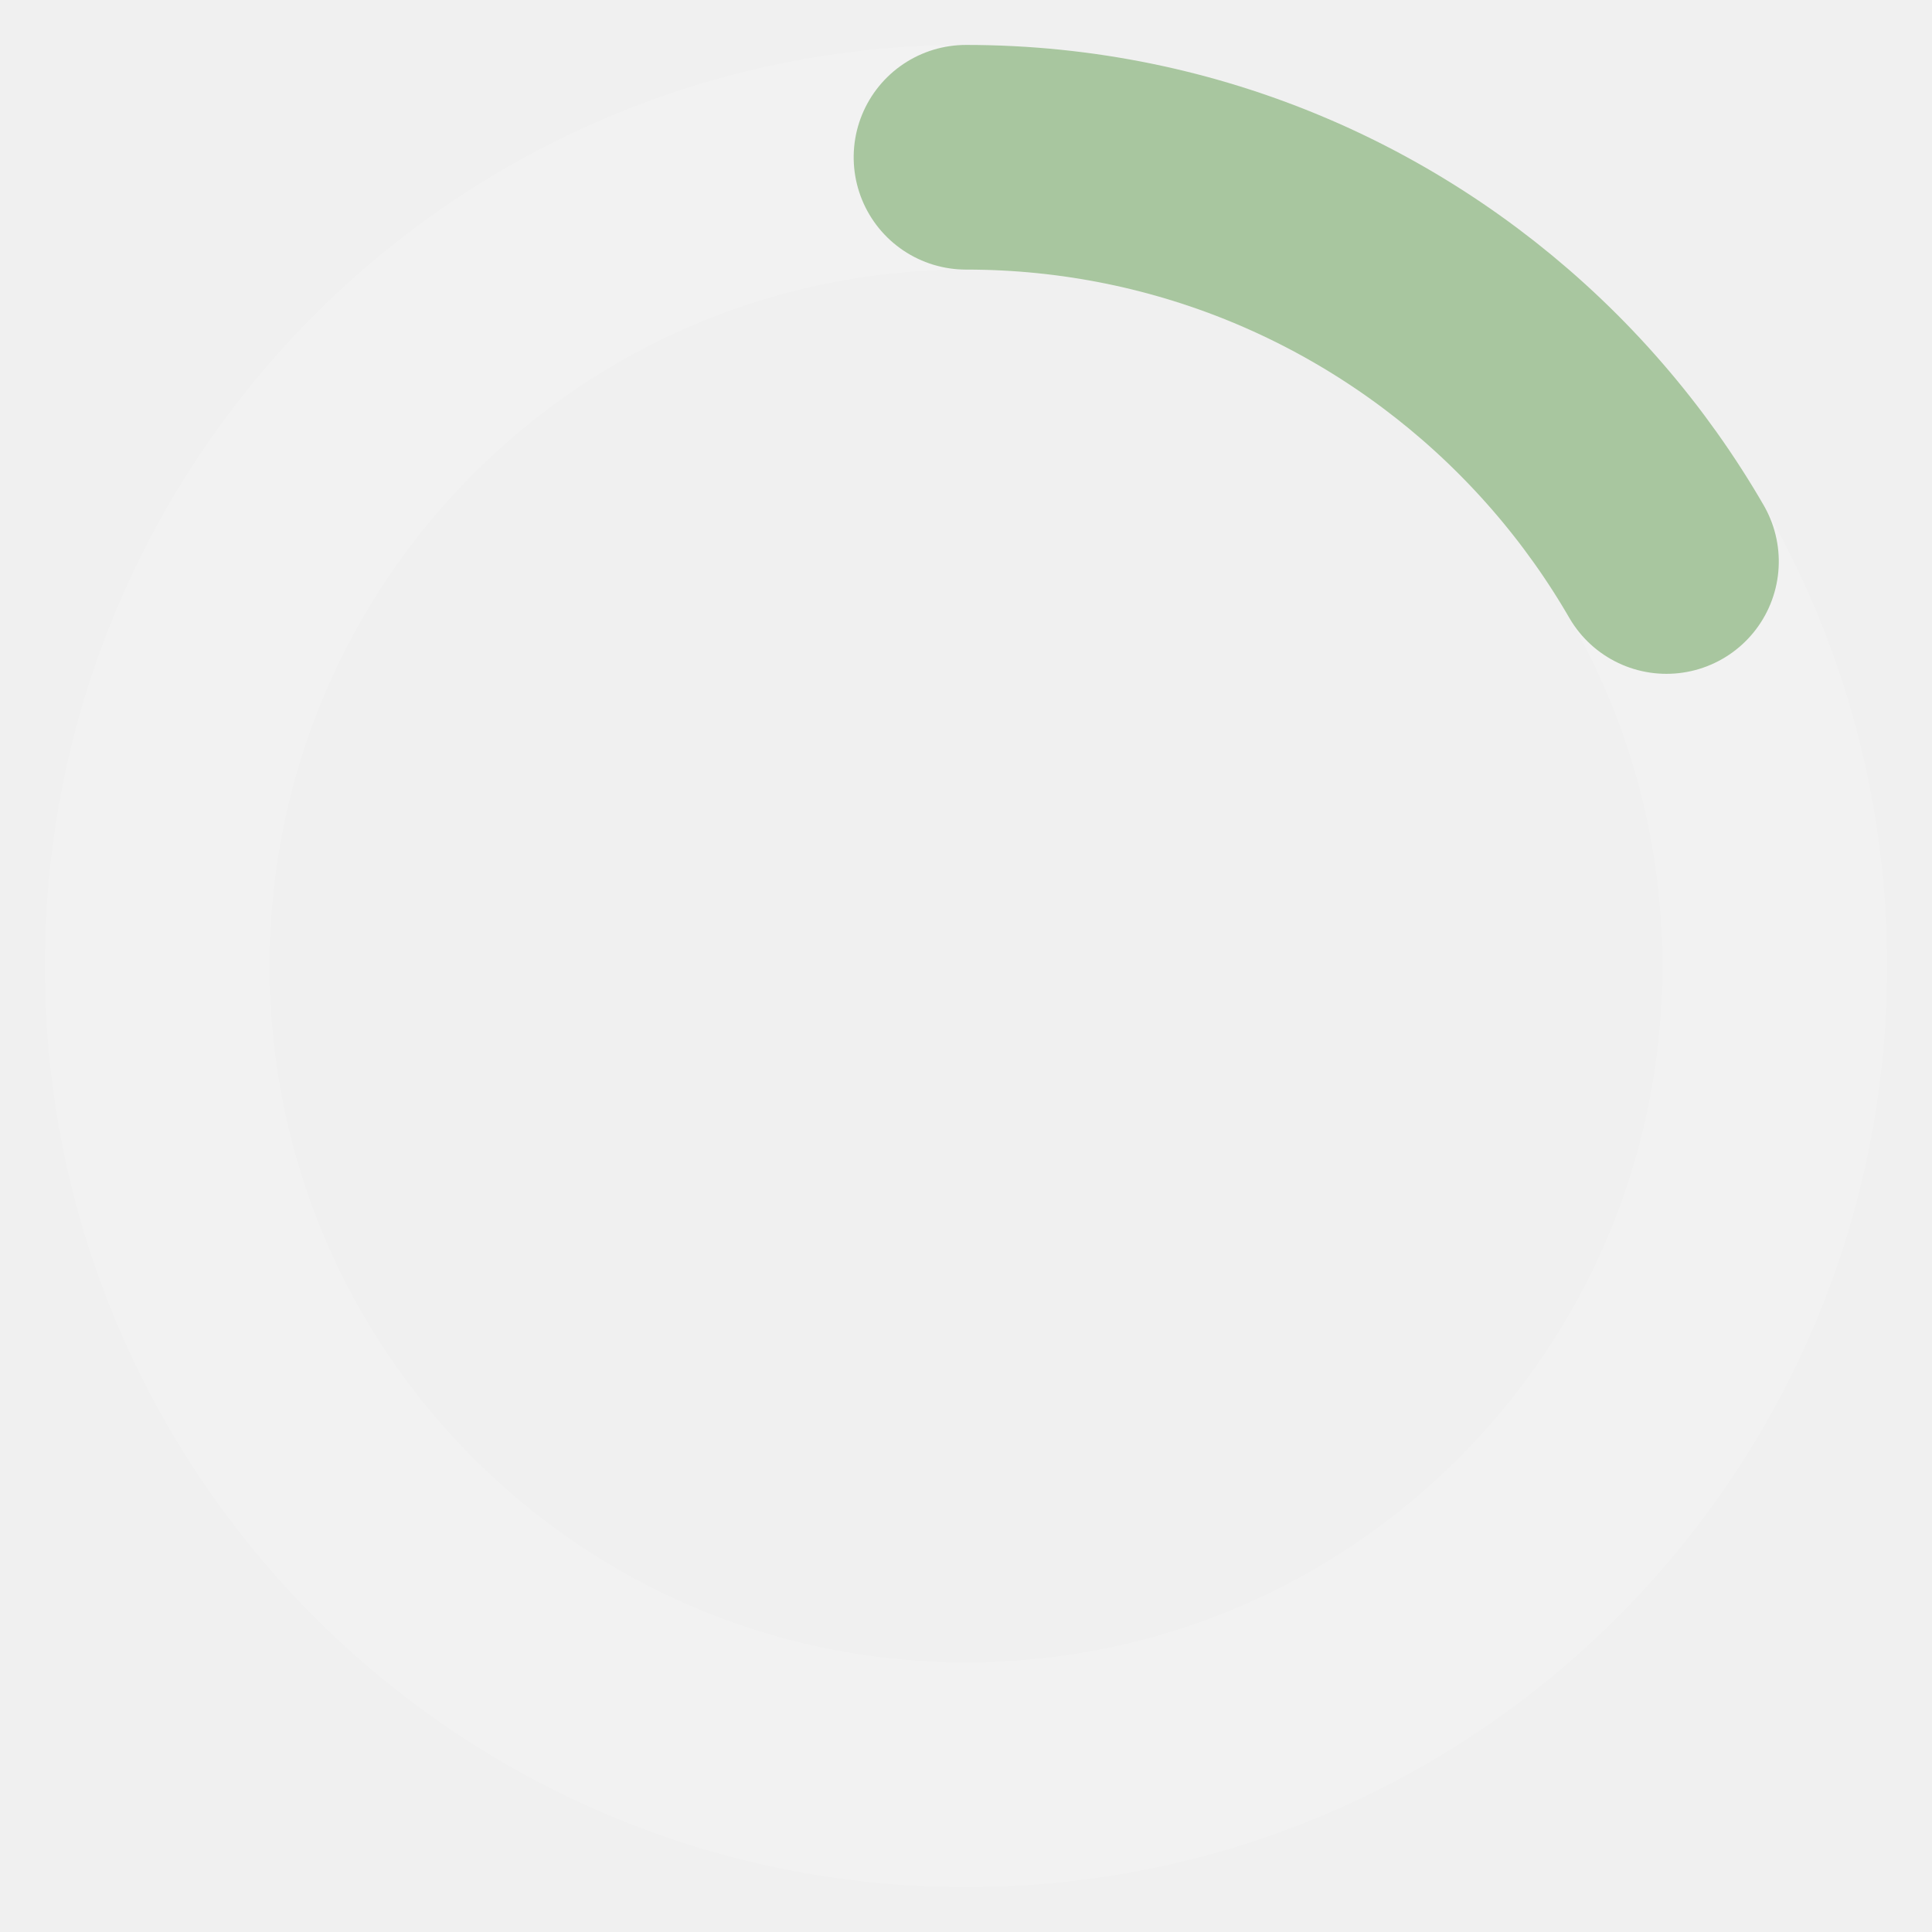
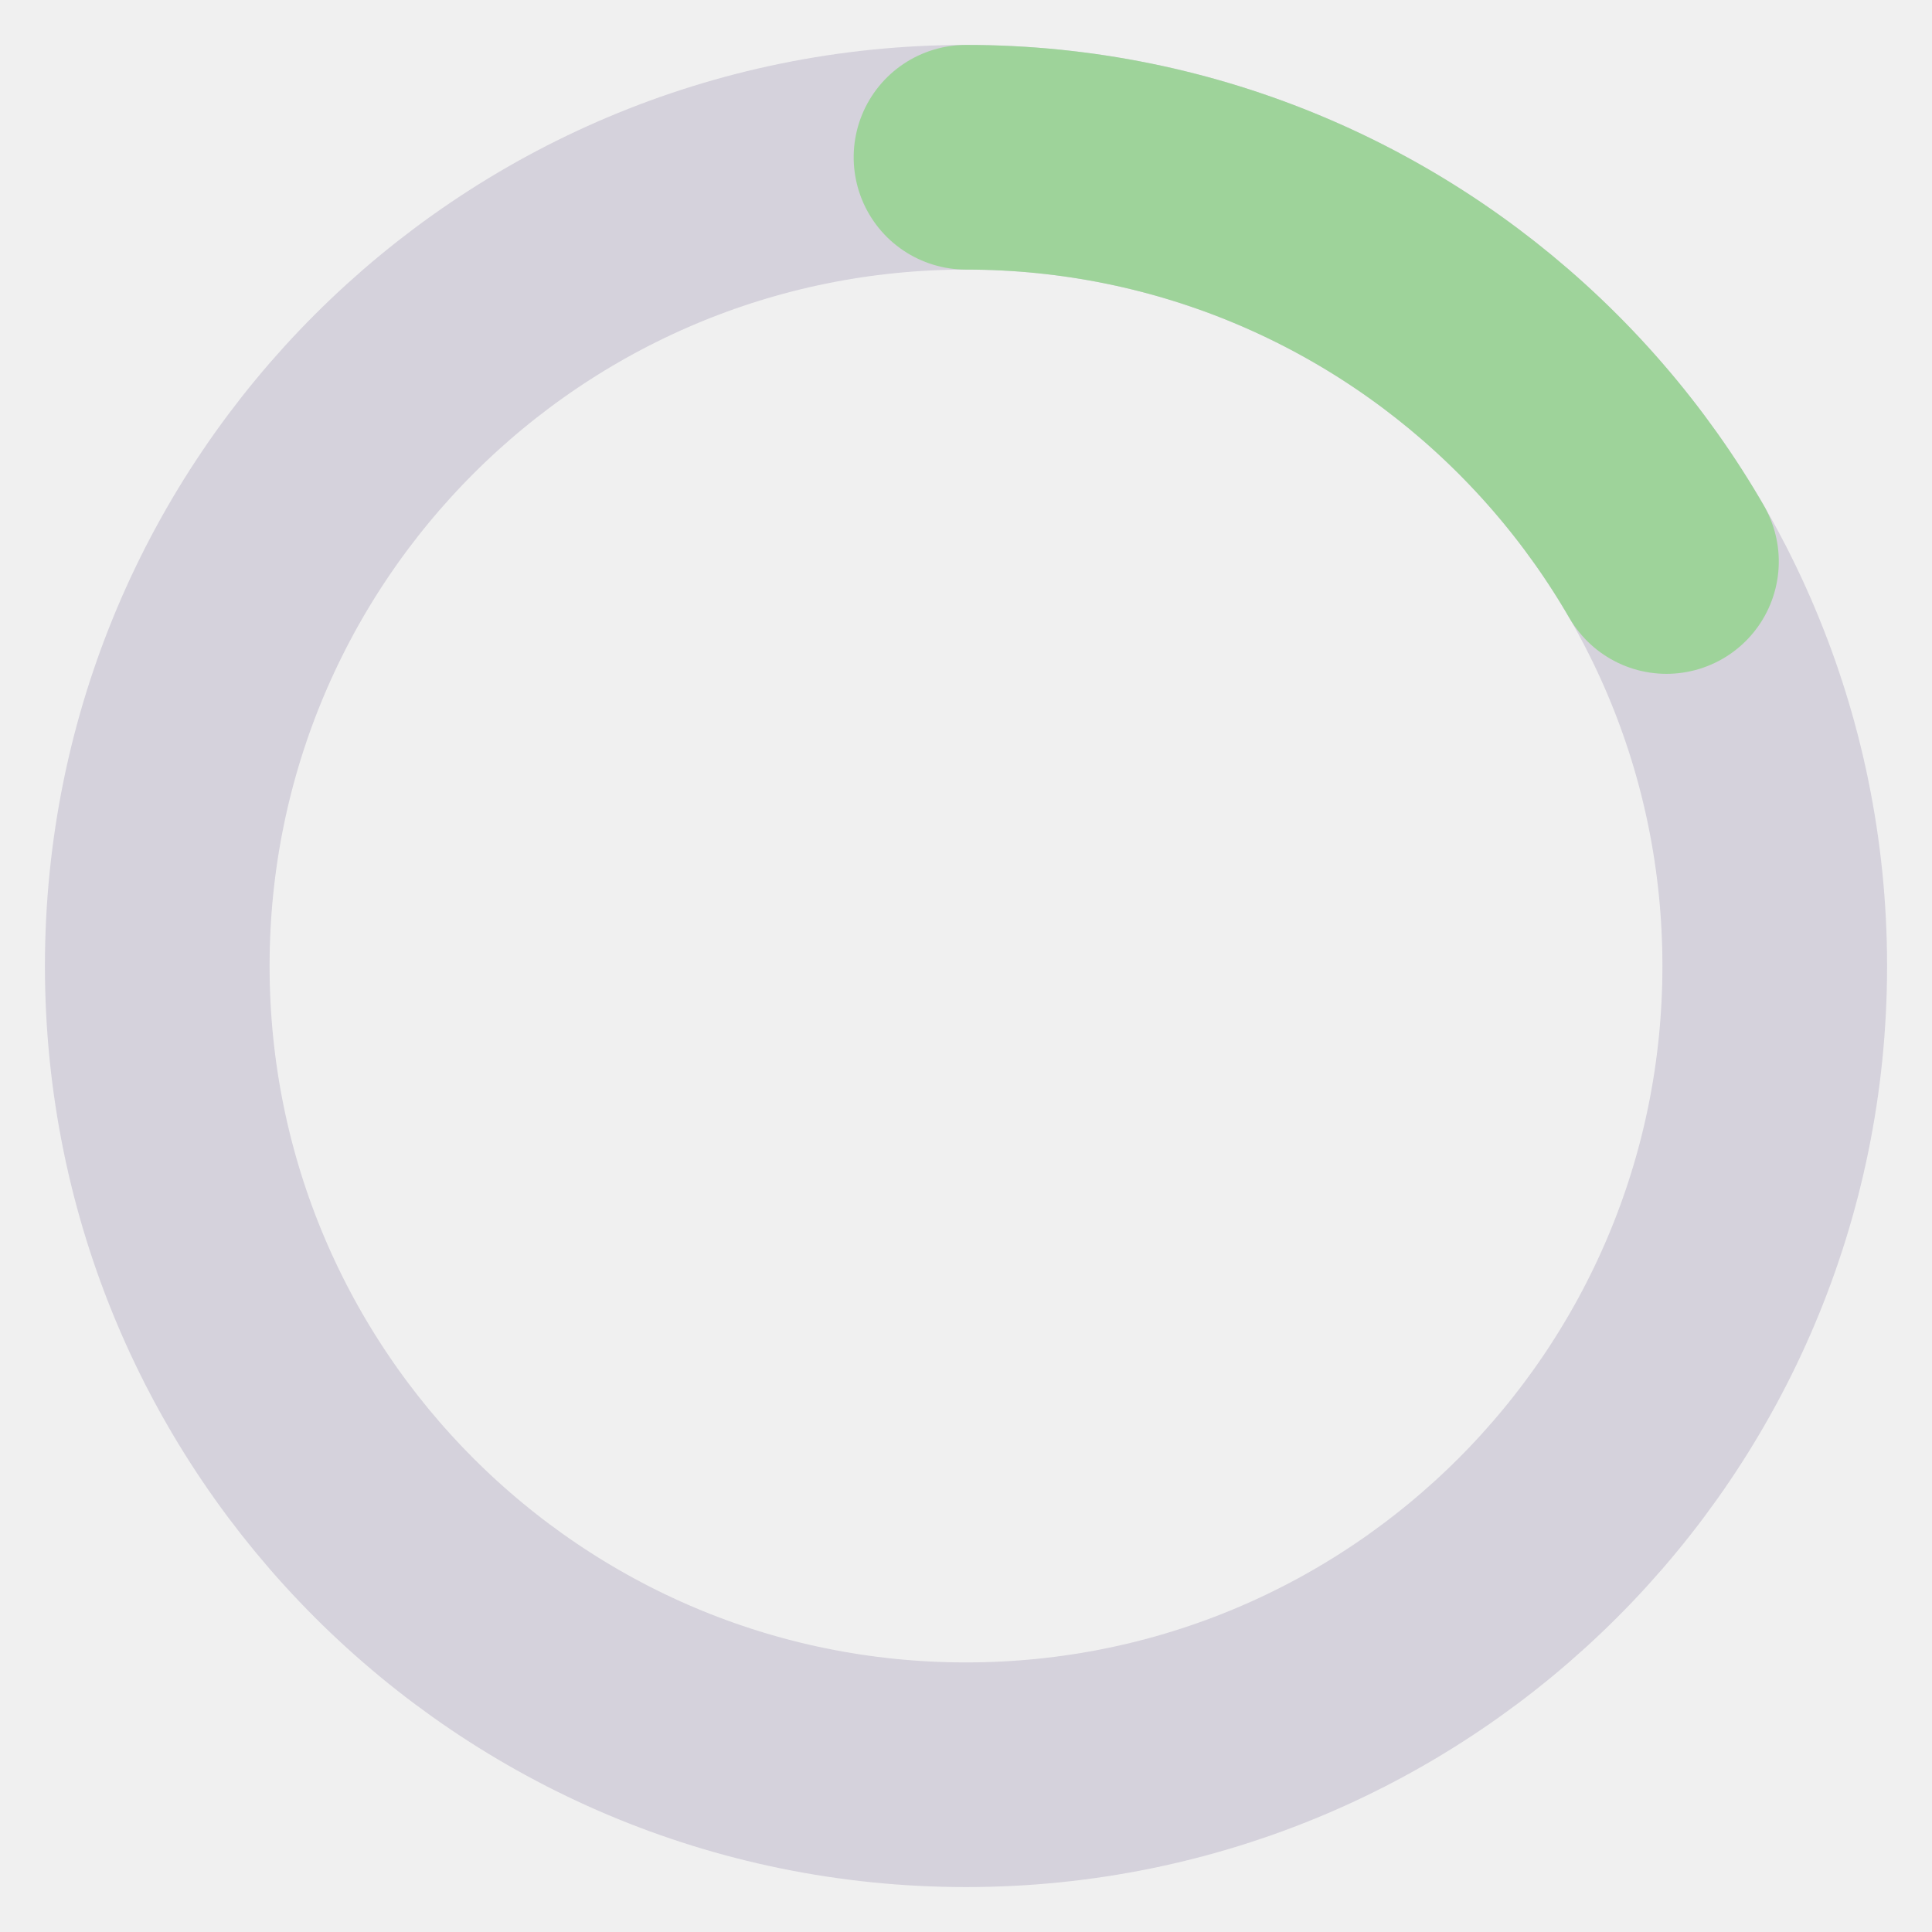
<svg xmlns="http://www.w3.org/2000/svg" width="86" height="86" viewBox="0 0 86 86">
-   <circle cx="43" cy="43" r="36" fill="none" stroke="#ffffff" stroke-opacity="0.16" stroke-width="10" />
-   <circle cx="43" cy="43" r="36" fill="none" stroke="#a8c69f" stroke-width="10" stroke-linecap="round" stroke-dasharray="37.7 226.2" transform="rotate(-90 43 43)" />
+   <circle cx="43" cy="43" r="36" fill="none" stroke="#9a92b0" stroke-opacity="0.32" stroke-width="10" />
+   <circle cx="43" cy="43" r="36" fill="none" stroke="#9ed39a" stroke-width="10" stroke-linecap="round" stroke-dasharray="37.7 226.2" transform="rotate(-90 43 43)" />
</svg>
